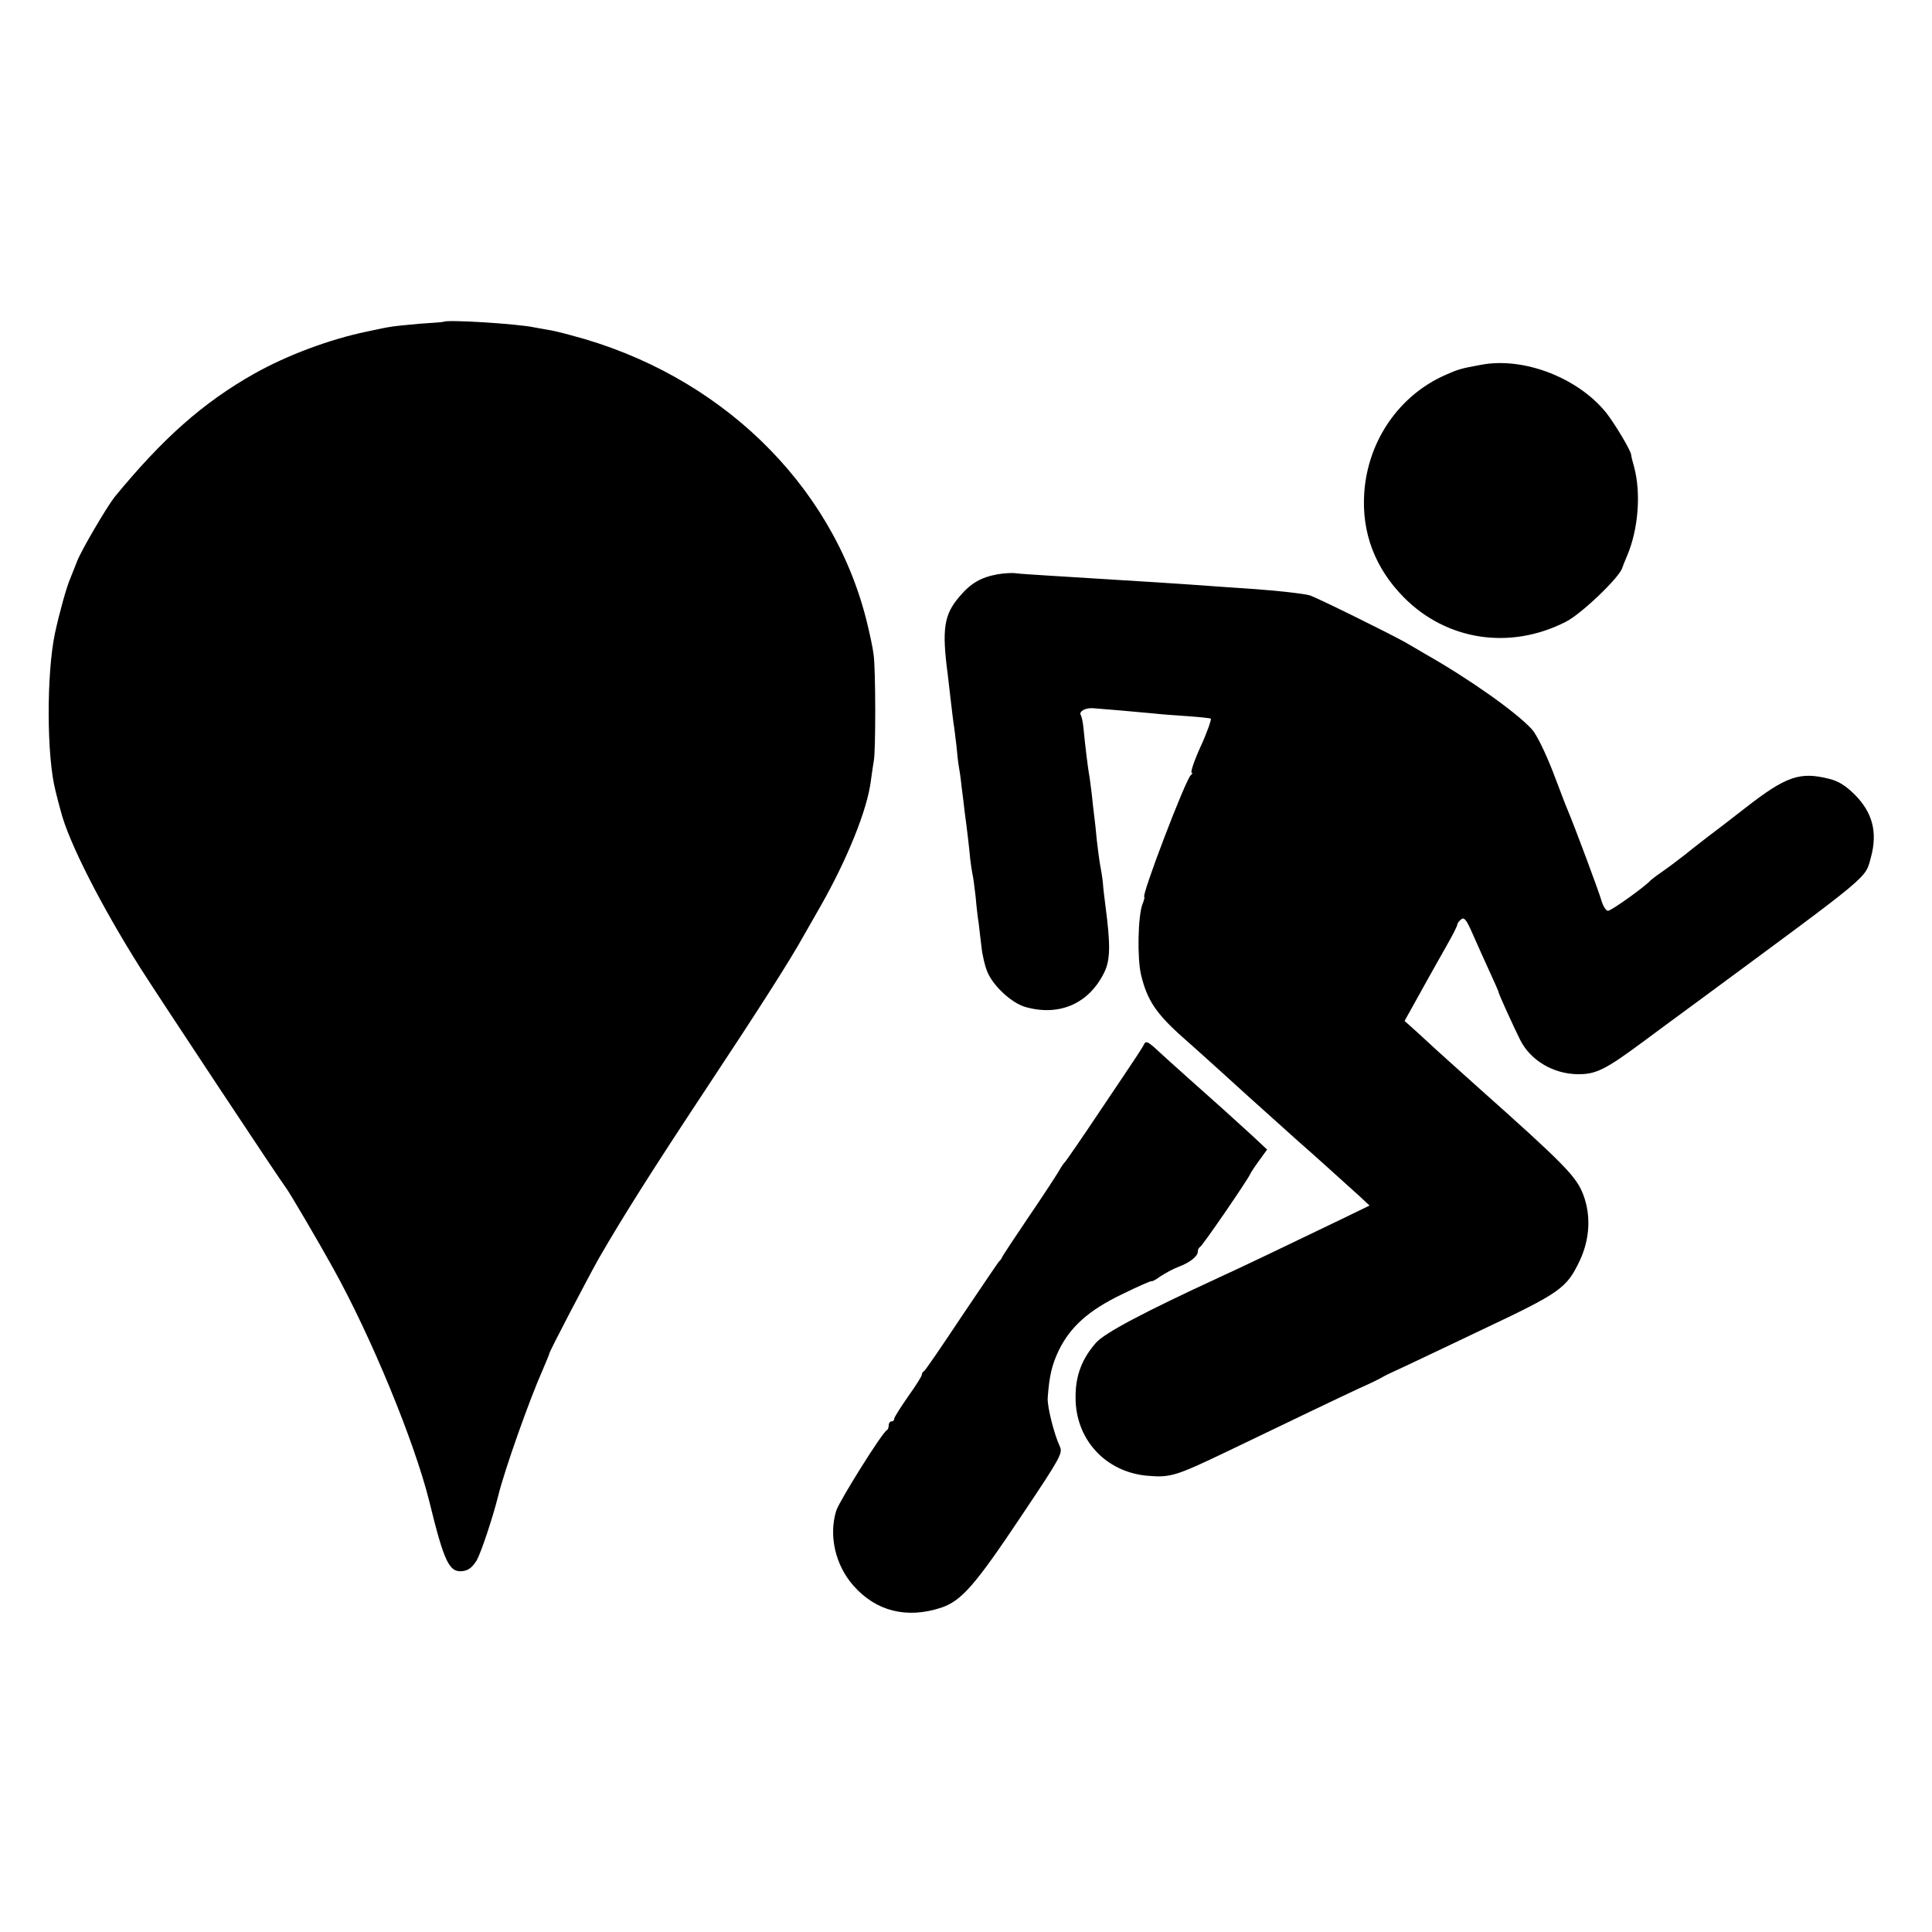
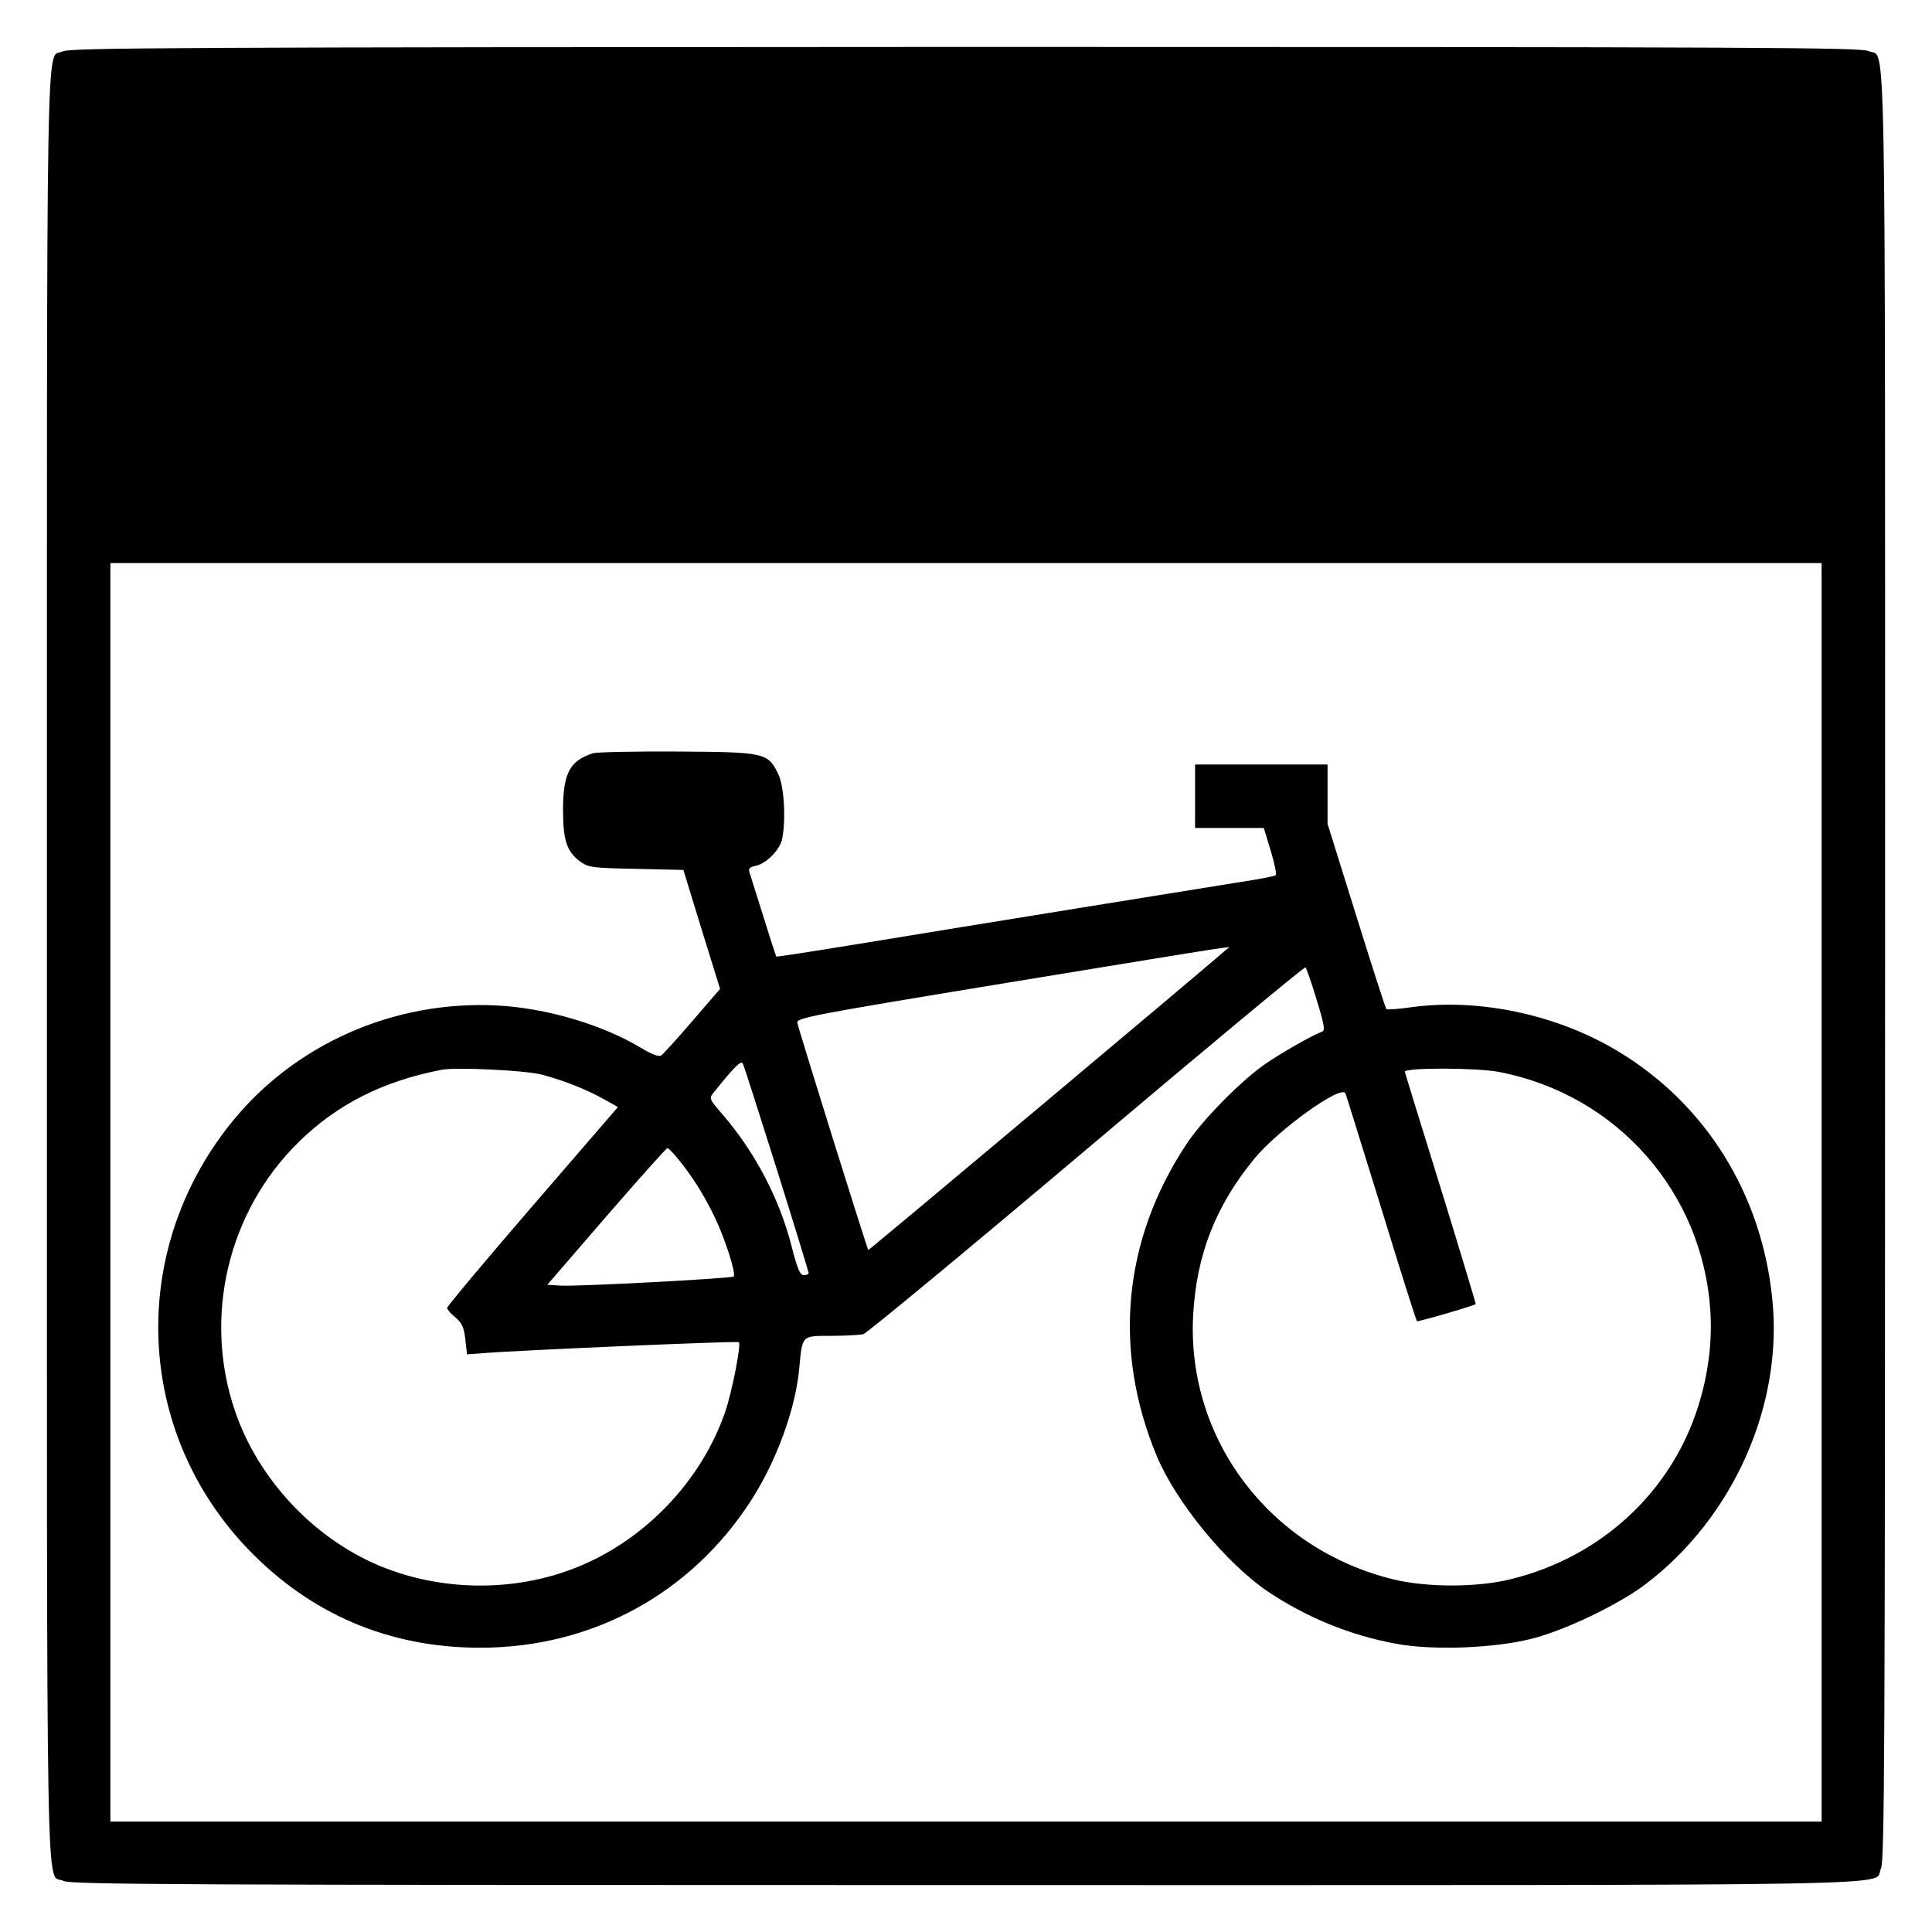
<svg xmlns="http://www.w3.org/2000/svg" version="1.0" width="700pt" height="700pt" viewBox="0 0 700 700" preserveAspectRatio="xMidYMid meet">
  <g transform="translate(0,700) scale(0.1,-0.1)" fill="#000000" stroke="none">
-     <path d="M1607 5834 c-1 -1 -40 -4 -87 -7 -47 -4 -96 -9 -110 -12 -14 -2 -50 -10 -79 -16 -136 -28 -291 -86 -410 -153 -186 -105 -332 -235 -506 -447 -27 -34 -120 -192 -135 -231 -7 -18 -18 -46 -25 -63 -14 -31 -41 -130 -56 -200 -31 -148 -30 -446 2 -570 5 -22 14 -55 19 -73 28 -112 147 -345 289 -570 64 -101 511 -776 528 -797 10 -12 117 -194 170 -290 138 -248 294 -627 348 -843 55 -225 73 -262 124 -254 20 3 34 15 49 40 16 30 57 152 77 232 23 94 113 348 161 456 14 33 25 59 24 59 -4 0 142 279 181 348 88 152 189 312 384 607 200 302 309 473 357 560 14 25 41 72 60 105 98 172 170 351 183 454 4 30 9 63 11 75 7 33 7 336 -1 386 -3 25 -15 80 -26 124 -125 495 -535 891 -1069 1031 -36 10 -74 19 -85 20 -11 2 -33 6 -50 9 -62 13 -317 29 -328 20z" />
-     <path d="M5365 5678 c-73 -13 -84 -17 -129 -37 -167 -74 -280 -238 -293 -426 -10 -145 39 -274 144 -380 155 -156 384 -191 586 -88 56 28 195 161 205 196 1 4 9 24 18 45 40 95 50 225 25 319 -6 21 -11 41 -11 45 -1 16 -59 112 -90 152 -103 128 -301 204 -455 174z" />
-     <path d="M3613 4919 c-59 -11 -96 -32 -137 -81 -56 -65 -64 -118 -42 -283 2 -16 7 -59 11 -95 4 -36 9 -73 10 -82 2 -9 6 -44 10 -77 3 -33 7 -68 9 -78 2 -10 7 -43 10 -73 4 -30 9 -71 11 -90 10 -74 17 -136 20 -170 2 -19 6 -44 8 -55 3 -11 8 -49 12 -85 3 -36 8 -78 11 -95 2 -16 6 -55 10 -85 3 -30 13 -73 23 -95 23 -51 89 -111 138 -124 122 -34 229 13 284 126 22 45 23 99 4 243 -3 25 -8 61 -9 81 -2 20 -7 50 -10 65 -3 16 -8 56 -12 89 -3 33 -7 71 -9 85 -2 14 -6 50 -9 80 -4 30 -8 66 -11 80 -4 24 -13 96 -20 168 -2 18 -6 36 -9 41 -8 13 16 27 44 25 30 -2 158 -13 220 -19 25 -3 81 -7 125 -10 43 -3 80 -7 82 -9 3 -3 -16 -56 -37 -101 -24 -53 -38 -95 -32 -95 4 0 2 -4 -3 -8 -18 -12 -182 -442 -169 -442 2 0 -1 -12 -7 -27 -16 -44 -19 -193 -5 -254 22 -92 54 -141 152 -228 49 -43 184 -165 233 -210 57 -51 167 -150 187 -168 32 -27 183 -164 222 -199 l34 -32 -103 -50 c-174 -84 -381 -183 -439 -209 -275 -127 -417 -202 -449 -238 -51 -58 -74 -119 -74 -195 -2 -154 108 -274 261 -287 83 -7 102 -1 286 87 241 116 408 196 481 230 39 17 77 36 85 41 8 5 25 13 36 18 12 5 64 30 115 54 52 25 144 68 204 97 290 137 311 152 359 253 36 77 41 162 13 237 -25 67 -67 110 -387 395 -74 66 -141 127 -150 135 -9 8 -37 34 -63 58 l-48 43 29 52 c38 69 76 137 123 220 22 38 39 72 39 77 0 4 6 13 14 19 11 9 19 -1 41 -51 15 -35 43 -96 61 -136 19 -41 34 -75 34 -78 0 -5 53 -122 78 -172 37 -74 120 -123 208 -124 65 -1 100 16 231 113 54 40 150 111 213 157 630 465 597 437 619 517 24 89 6 161 -59 226 -32 32 -59 49 -92 57 -107 27 -156 10 -304 -105 -55 -43 -115 -89 -134 -103 -18 -14 -56 -43 -84 -66 -28 -22 -67 -51 -86 -64 -19 -13 -37 -27 -40 -30 -19 -22 -142 -110 -154 -110 -7 0 -18 17 -24 38 -9 32 -97 268 -122 327 -5 11 -29 74 -54 140 -28 71 -58 133 -76 153 -58 63 -228 183 -387 273 -18 11 -50 29 -70 41 -59 33 -326 165 -348 171 -21 6 -109 16 -190 22 -27 2 -86 6 -130 9 -166 12 -244 17 -635 41 -47 3 -96 6 -110 8 -14 2 -44 0 -67 -4z" />
-     <path d="M4146 3218 c-8 -16 -13 -24 -161 -244 -66 -99 -123 -181 -126 -184 -4 -3 -15 -19 -25 -37 -11 -18 -59 -92 -109 -165 -49 -73 -92 -137 -94 -143 -2 -5 -7 -12 -11 -15 -3 -3 -64 -93 -136 -200 -71 -107 -132 -196 -136 -198 -5 -2 -8 -8 -8 -13 0 -5 -22 -40 -50 -79 -27 -39 -50 -75 -50 -80 0 -6 -4 -10 -10 -10 -5 0 -10 -6 -10 -14 0 -8 -3 -16 -7 -18 -16 -7 -171 -255 -183 -291 -28 -90 -4 -197 62 -272 82 -93 193 -121 318 -80 74 25 123 81 295 339 138 206 146 221 135 245 -21 45 -46 145 -44 176 6 81 15 119 40 172 42 86 109 146 230 204 57 28 105 49 106 47 2 -2 17 6 33 18 17 11 46 27 65 34 42 16 70 38 70 56 0 7 4 14 8 16 8 3 172 242 181 263 2 5 17 28 33 50 l29 40 -59 55 c-33 30 -77 70 -98 89 -46 41 -218 194 -255 229 -20 17 -28 20 -33 10z" />
+     <path d="M228 6814 c-63 -33 -58 240 -58 -3314 0 -3564 -5 -3281 60 -3315 26 -13 393 -15 3270 -15 3564 0 3281 -5 3315 60 13 26 15 393 15 3270 0 3564 5 3281 -60 3315 -26 13 -392 15 -3272 15 -2849 -1 -3246 -3 -3270 -16z m6372 -4134 l0 -2280 -3100 0 -3100 0 0 2280 0 2280 3100 0 3100 0 0 -2280z" />
+     <path d="M2149 4271 c-85 -27 -109 -73 -109 -206 0 -111 14 -152 64 -188 29 -20 44 -22 201 -25 l171 -4 66 -215 67 -216 -100 -116 c-55 -64 -106 -120 -113 -125 -9 -6 -33 3 -73 27 -139 84 -344 145 -523 154 -375 19 -737 -142 -966 -430 -371 -466 -343 -1115 65 -1540 227 -236 511 -357 841 -357 404 0 762 194 981 533 93 144 162 334 175 481 11 119 8 116 116 116 51 0 103 3 116 6 13 4 377 305 809 670 432 365 789 662 793 659 3 -2 22 -55 40 -116 28 -91 32 -113 20 -117 -34 -12 -150 -78 -210 -120 -88 -62 -225 -202 -281 -287 -230 -347 -268 -746 -108 -1130 70 -168 252 -390 405 -493 138 -92 296 -157 459 -187 134 -26 365 -17 500 19 120 31 312 124 407 196 319 242 500 651 459 1037 -39 379 -242 703 -557 893 -219 133 -503 194 -748 161 -48 -7 -91 -10 -93 -7 -3 3 -52 155 -109 338 l-104 333 0 108 0 107 -240 0 -240 0 0 -115 0 -115 124 0 125 0 25 -82 c14 -46 22 -86 18 -89 -4 -4 -68 -16 -142 -27 -137 -22 -919 -148 -1400 -227 -146 -24 -266 -42 -267 -41 -2 1 -33 99 -98 307 -4 12 3 18 23 22 39 8 88 58 96 98 14 70 7 191 -14 234 -38 78 -47 80 -365 82 -154 1 -292 -2 -306 -6z m2296 -710 c-64 -57 -1297 -1092 -1299 -1090 -5 6 -253 800 -257 823 -4 18 47 28 771 147 897 147 796 131 785 120z m-1631 -796 c64 -204 116 -374 116 -378 0 -4 -8 -7 -18 -7 -13 0 -23 22 -44 105 -44 172 -132 340 -250 477 -49 57 -50 58 -31 81 71 89 98 116 104 104 4 -6 59 -179 123 -382z m-849 341 c81 -22 159 -53 222 -88 l52 -29 -310 -359 c-170 -197 -309 -363 -309 -369 0 -5 13 -21 30 -34 24 -21 31 -36 36 -80 l6 -54 42 3 c122 11 938 46 943 41 9 -9 -25 -180 -49 -251 -86 -251 -291 -466 -539 -565 -227 -91 -494 -87 -719 8 -237 101 -435 314 -518 557 -117 341 -27 723 229 975 140 138 307 222 519 263 55 10 306 -2 365 -18z m3467 10 c426 -82 738 -436 765 -867 7 -113 -8 -230 -44 -344 -98 -312 -353 -547 -680 -627 -122 -30 -304 -30 -426 0 -447 110 -748 508 -724 957 12 218 81 395 221 566 87 106 318 272 331 237 3 -7 61 -195 130 -417 68 -222 126 -406 129 -408 3 -3 200 54 213 62 1 0 -56 190 -127 420 -72 231 -130 420 -130 422 0 15 259 15 342 -1z m-2976 -314 c52 -64 93 -128 133 -211 38 -78 79 -207 69 -216 -7 -7 -569 -37 -627 -33 l-48 3 214 248 c118 136 217 247 221 247 4 0 21 -17 38 -38z" />
  </g>
</svg>
